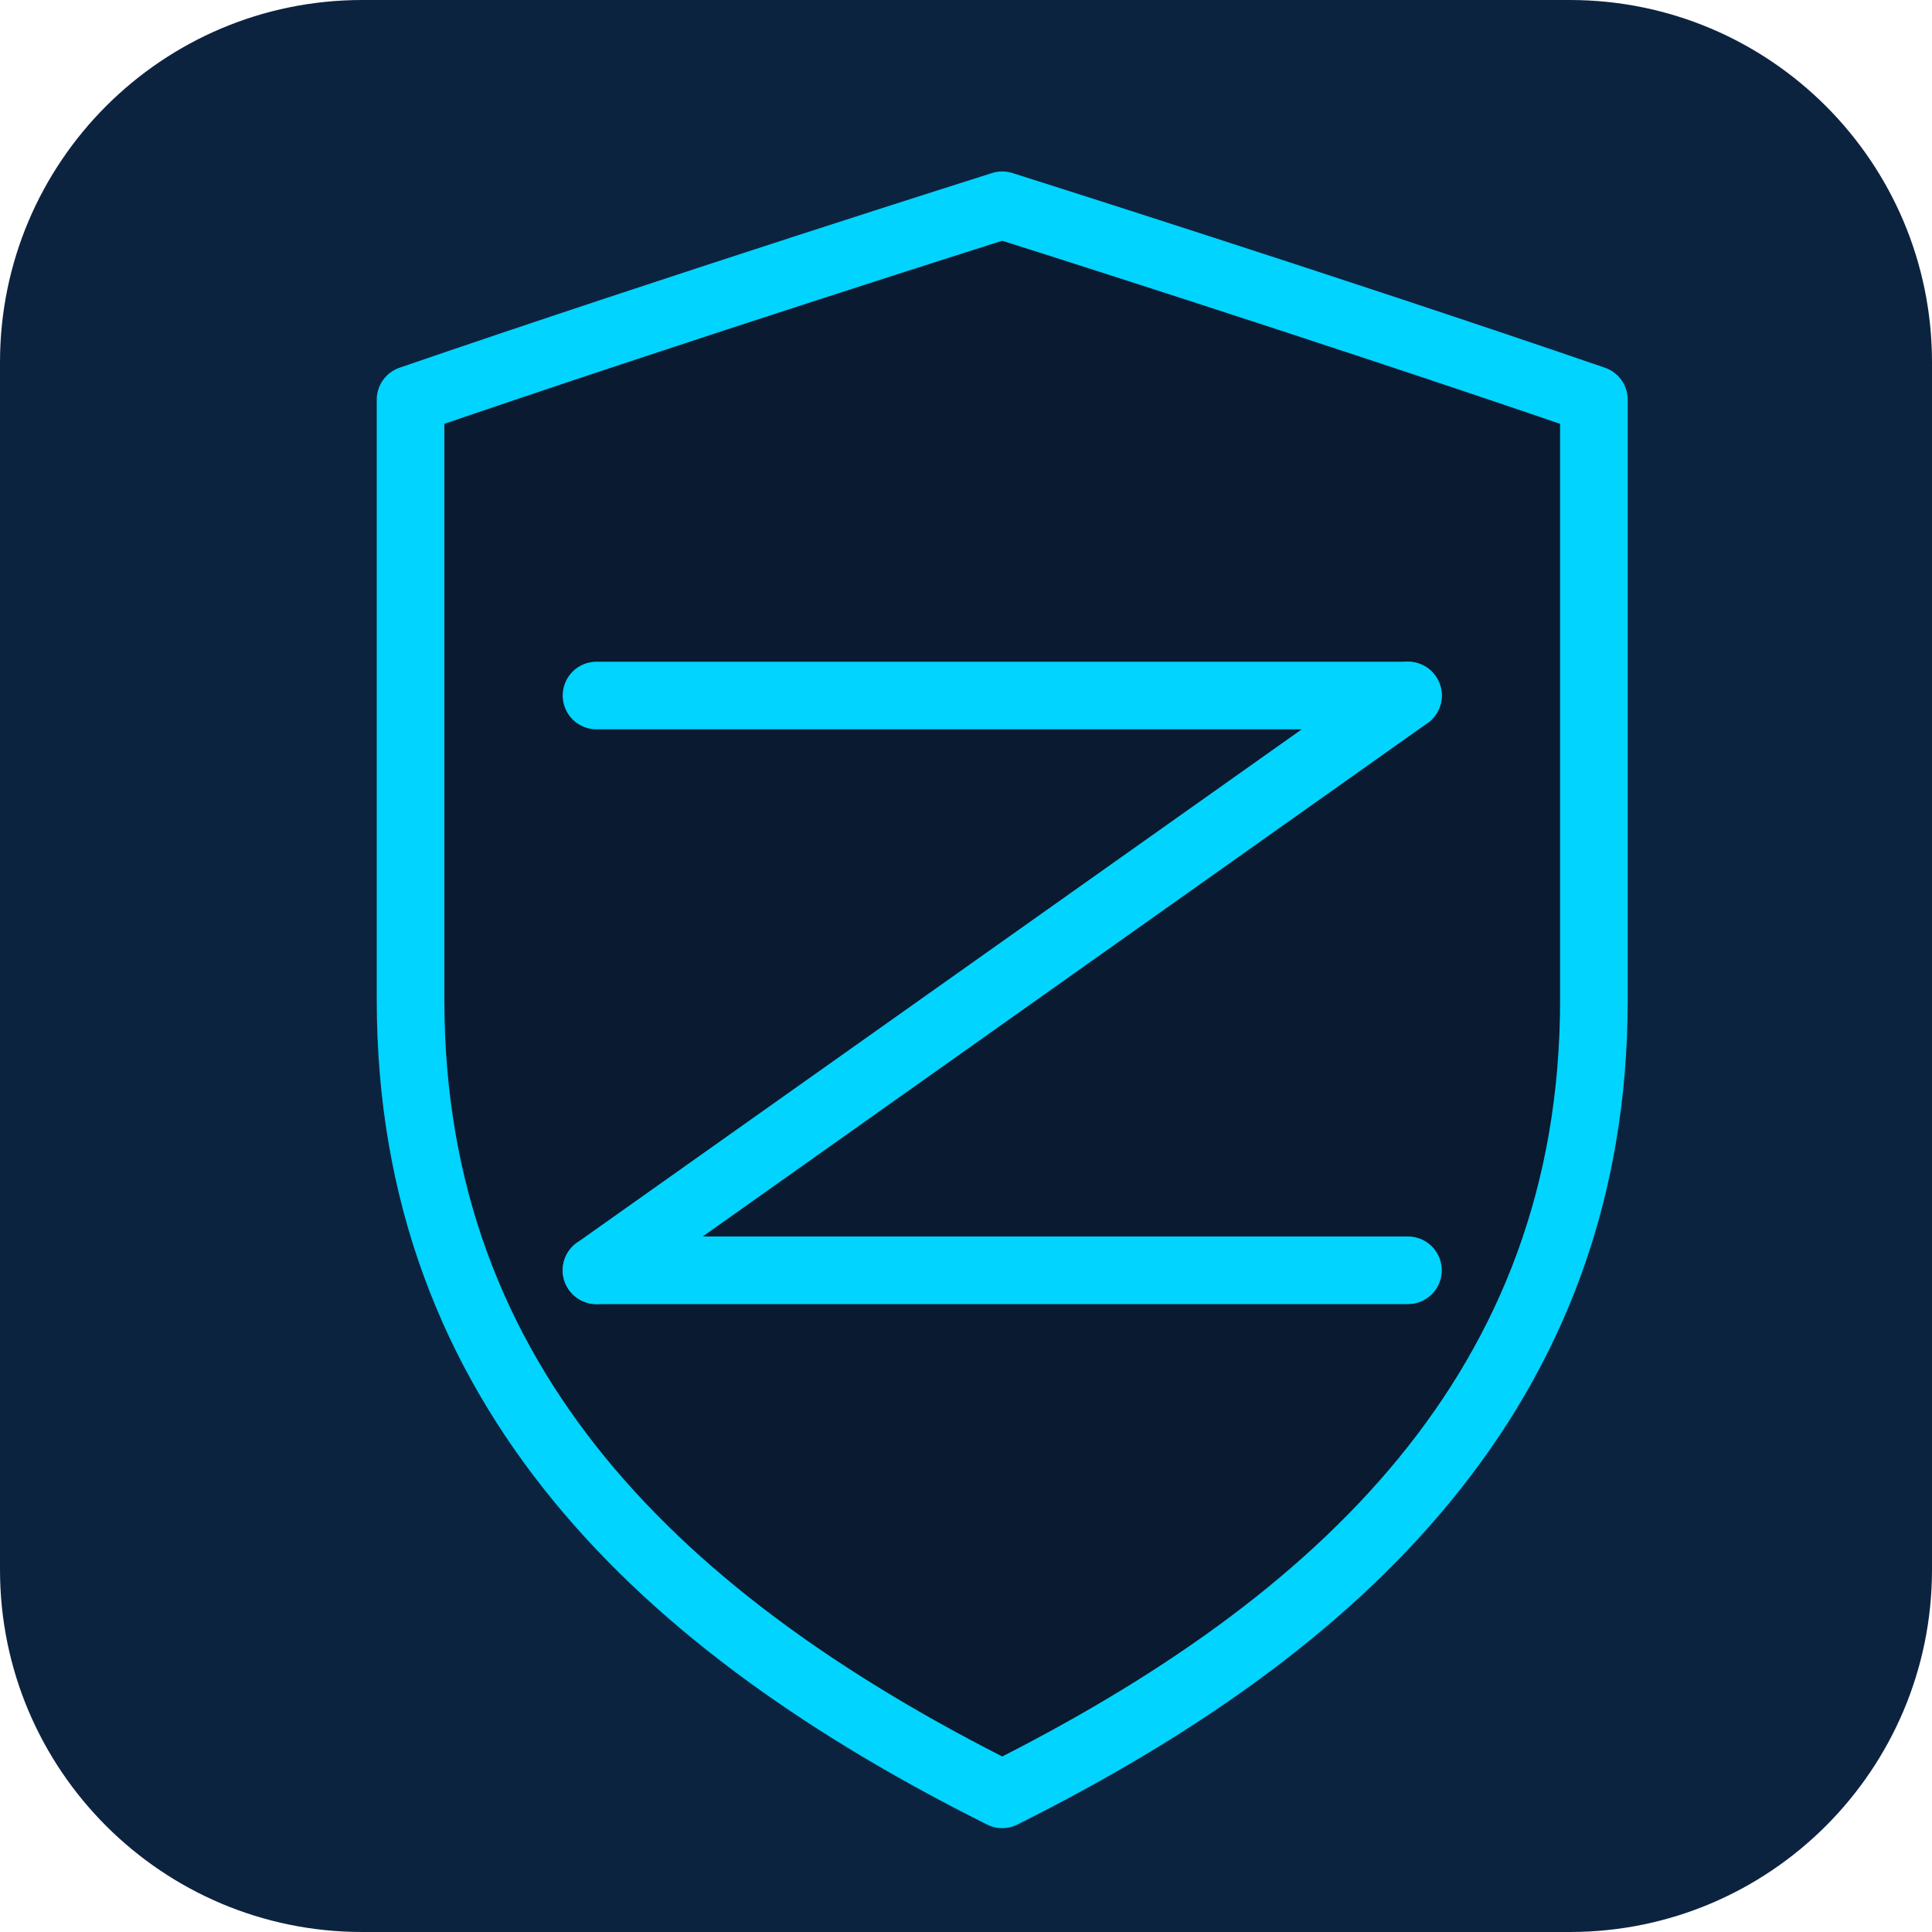
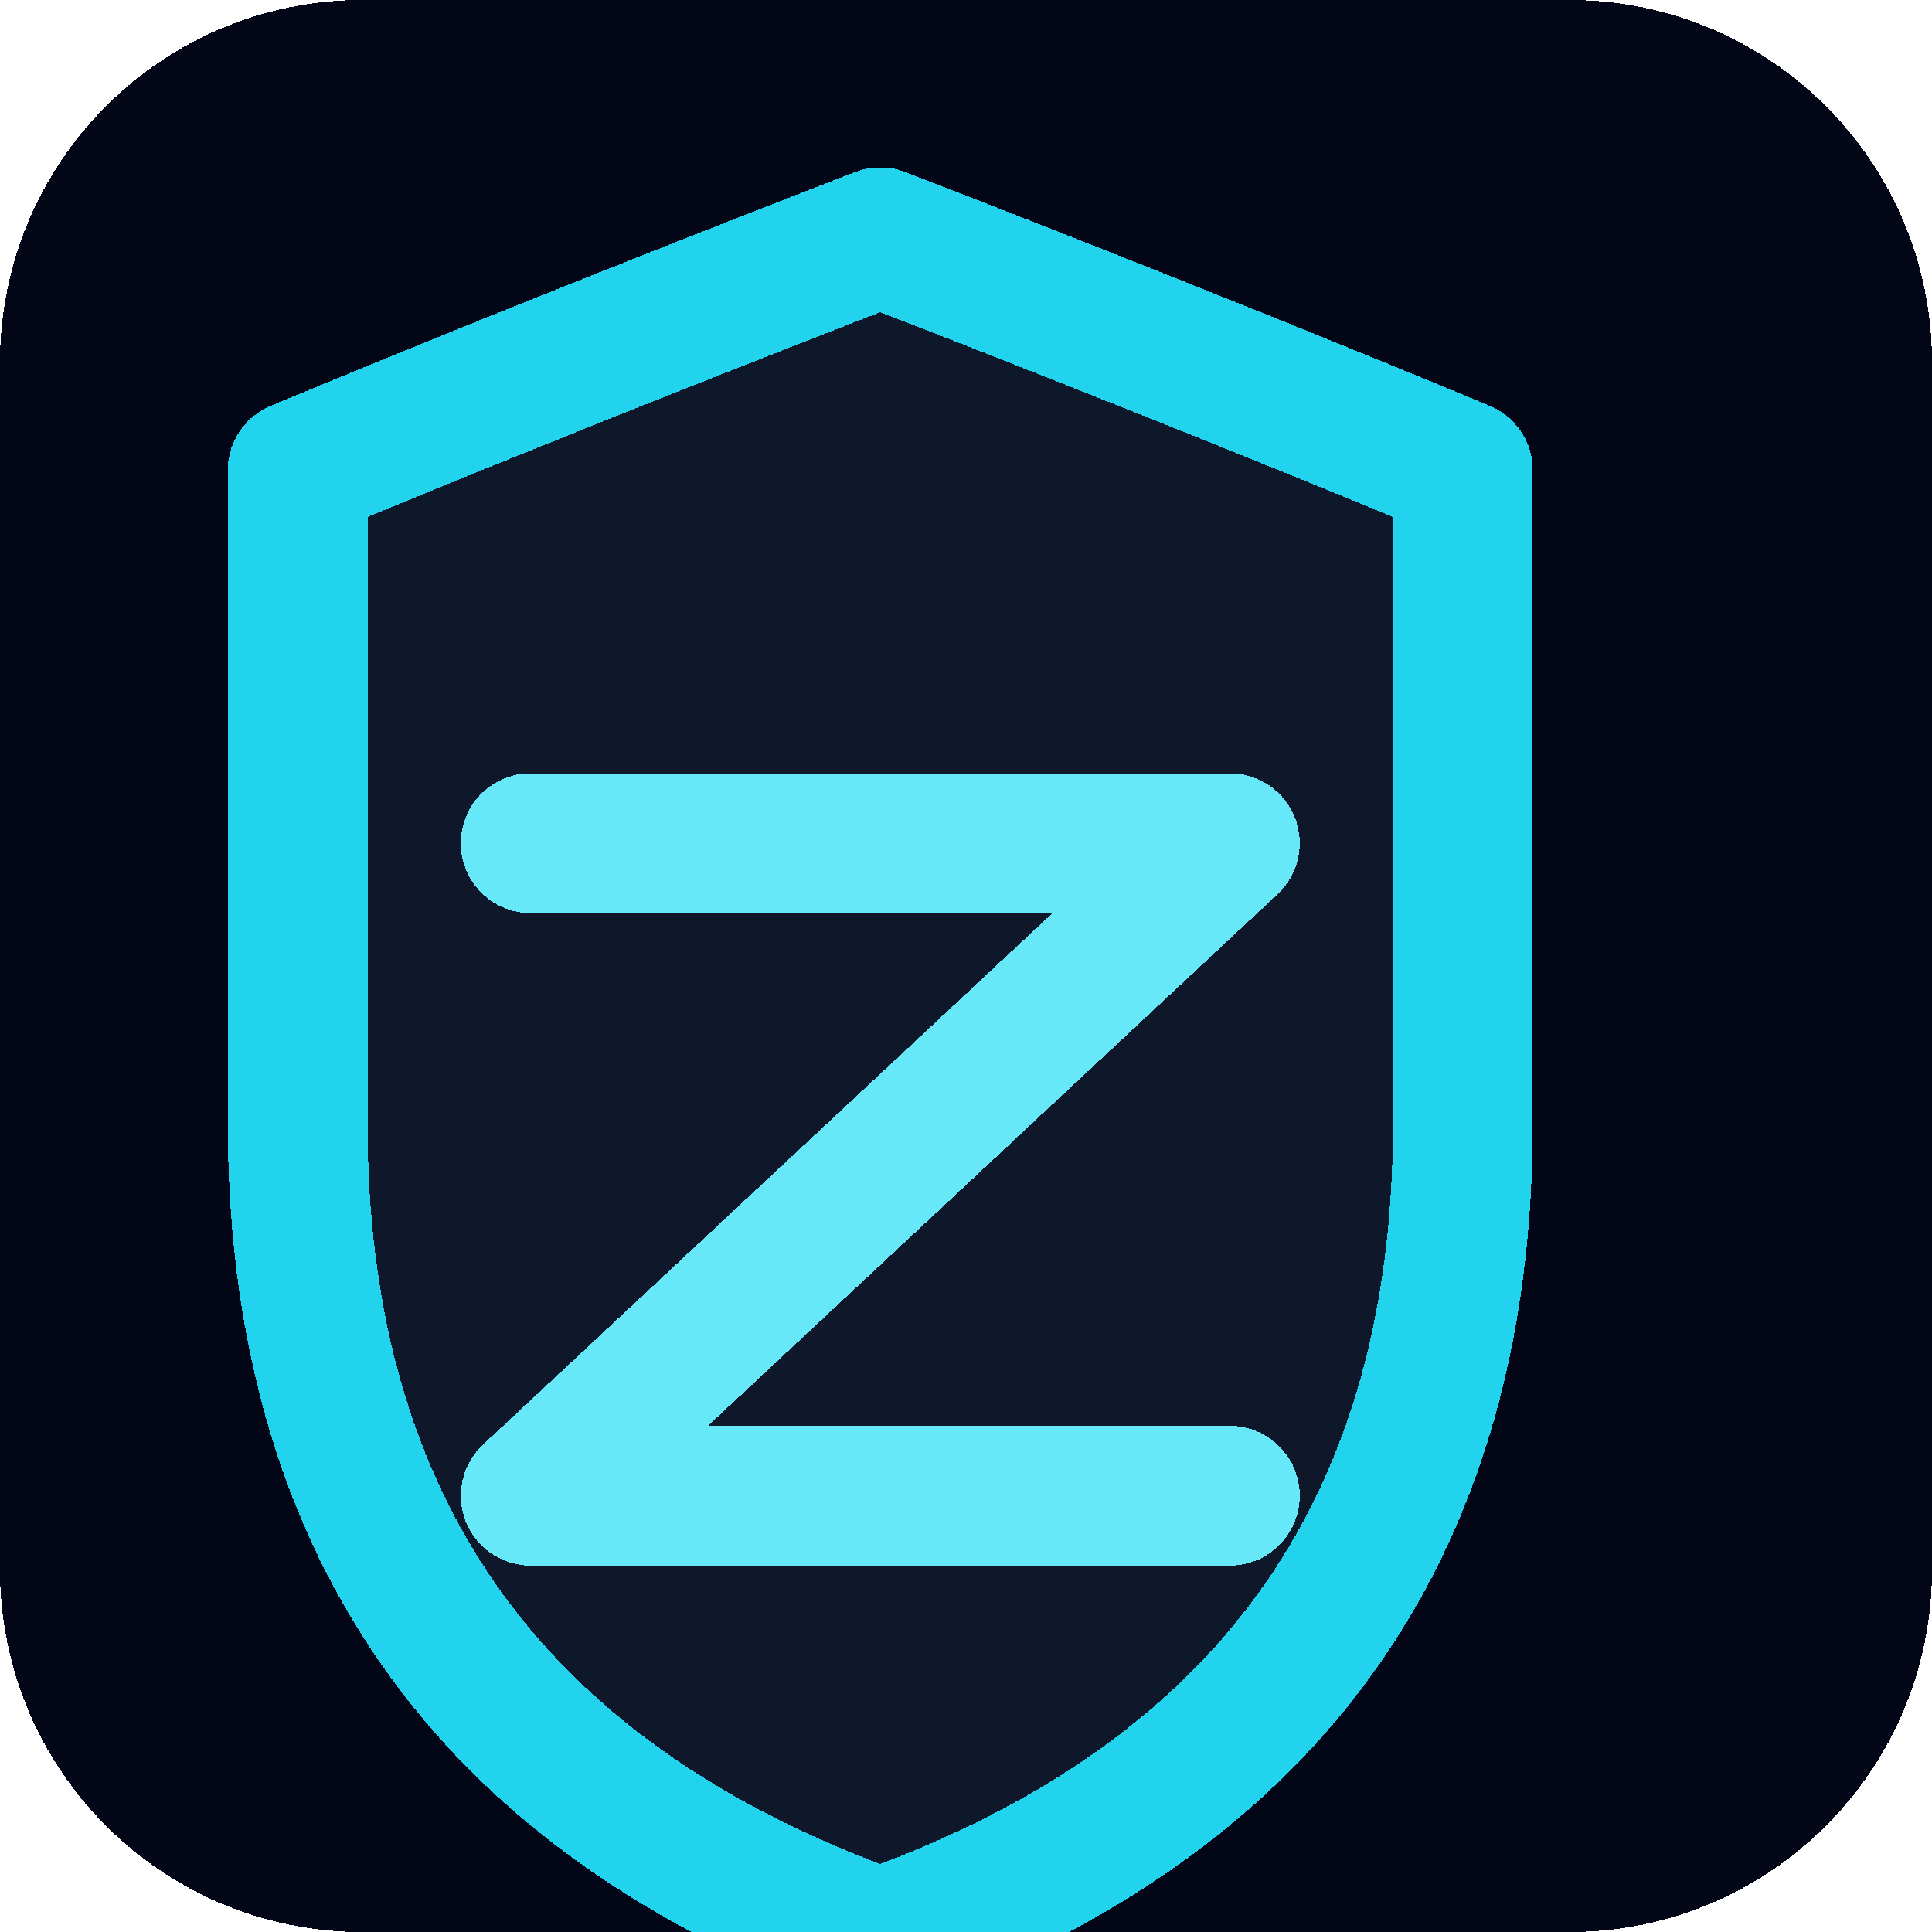
- <svg xmlns="http://www.w3.org/2000/svg" viewBox="0 0 32 32" width="32" height="32">
-   <rect width="32" height="32" rx="6" fill="#0c2340" />
-   <g transform="translate(4,2) scale(0.14)">
-     <path d="M90,10 C90,10 52,22 20,33 L20,104 C20,150 50,178 90,198 C130,178 160,150 160,104 L160,33 C128,22 90,10 90,10Z" fill="#0a1a30" stroke="#00d4ff" stroke-width="8" stroke-linecap="round" stroke-linejoin="round" />
-     <path d="M42,68 L138,68" fill="none" stroke="#00d4ff" stroke-width="8" stroke-linecap="round" />
-     <path d="M138,68 L42,136" fill="none" stroke="#00d4ff" stroke-width="8" stroke-linecap="round" stroke-linejoin="round" />
-     <path d="M42,136 L138,136" fill="none" stroke="#00d4ff" stroke-width="8" stroke-linecap="round" />
+ <svg xmlns="http://www.w3.org/2000/svg" viewBox="0 0 32 32" width="32" height="32" shape-rendering="crispEdges">
+   <rect width="32" height="32" rx="6" fill="#020617" />
+   <g transform="translate(3,2) scale(0.193)">
+     <path d="M60,10 C60,10 34,20 10,30 L10,86 C10,126 32,146 60,156 C88,146 110,126 110,86 L110,30 C86,20 60,10 60,10Z" fill="#0F172A" stroke="#22D3EE" stroke-width="12" stroke-linejoin="round" stroke-linecap="round" />
+     <path d="M30,62 L90,62 L30,118 L90,118" fill="none" stroke="#67E8F9" stroke-width="12" stroke-linejoin="round" stroke-linecap="round" />
  </g>
</svg>
